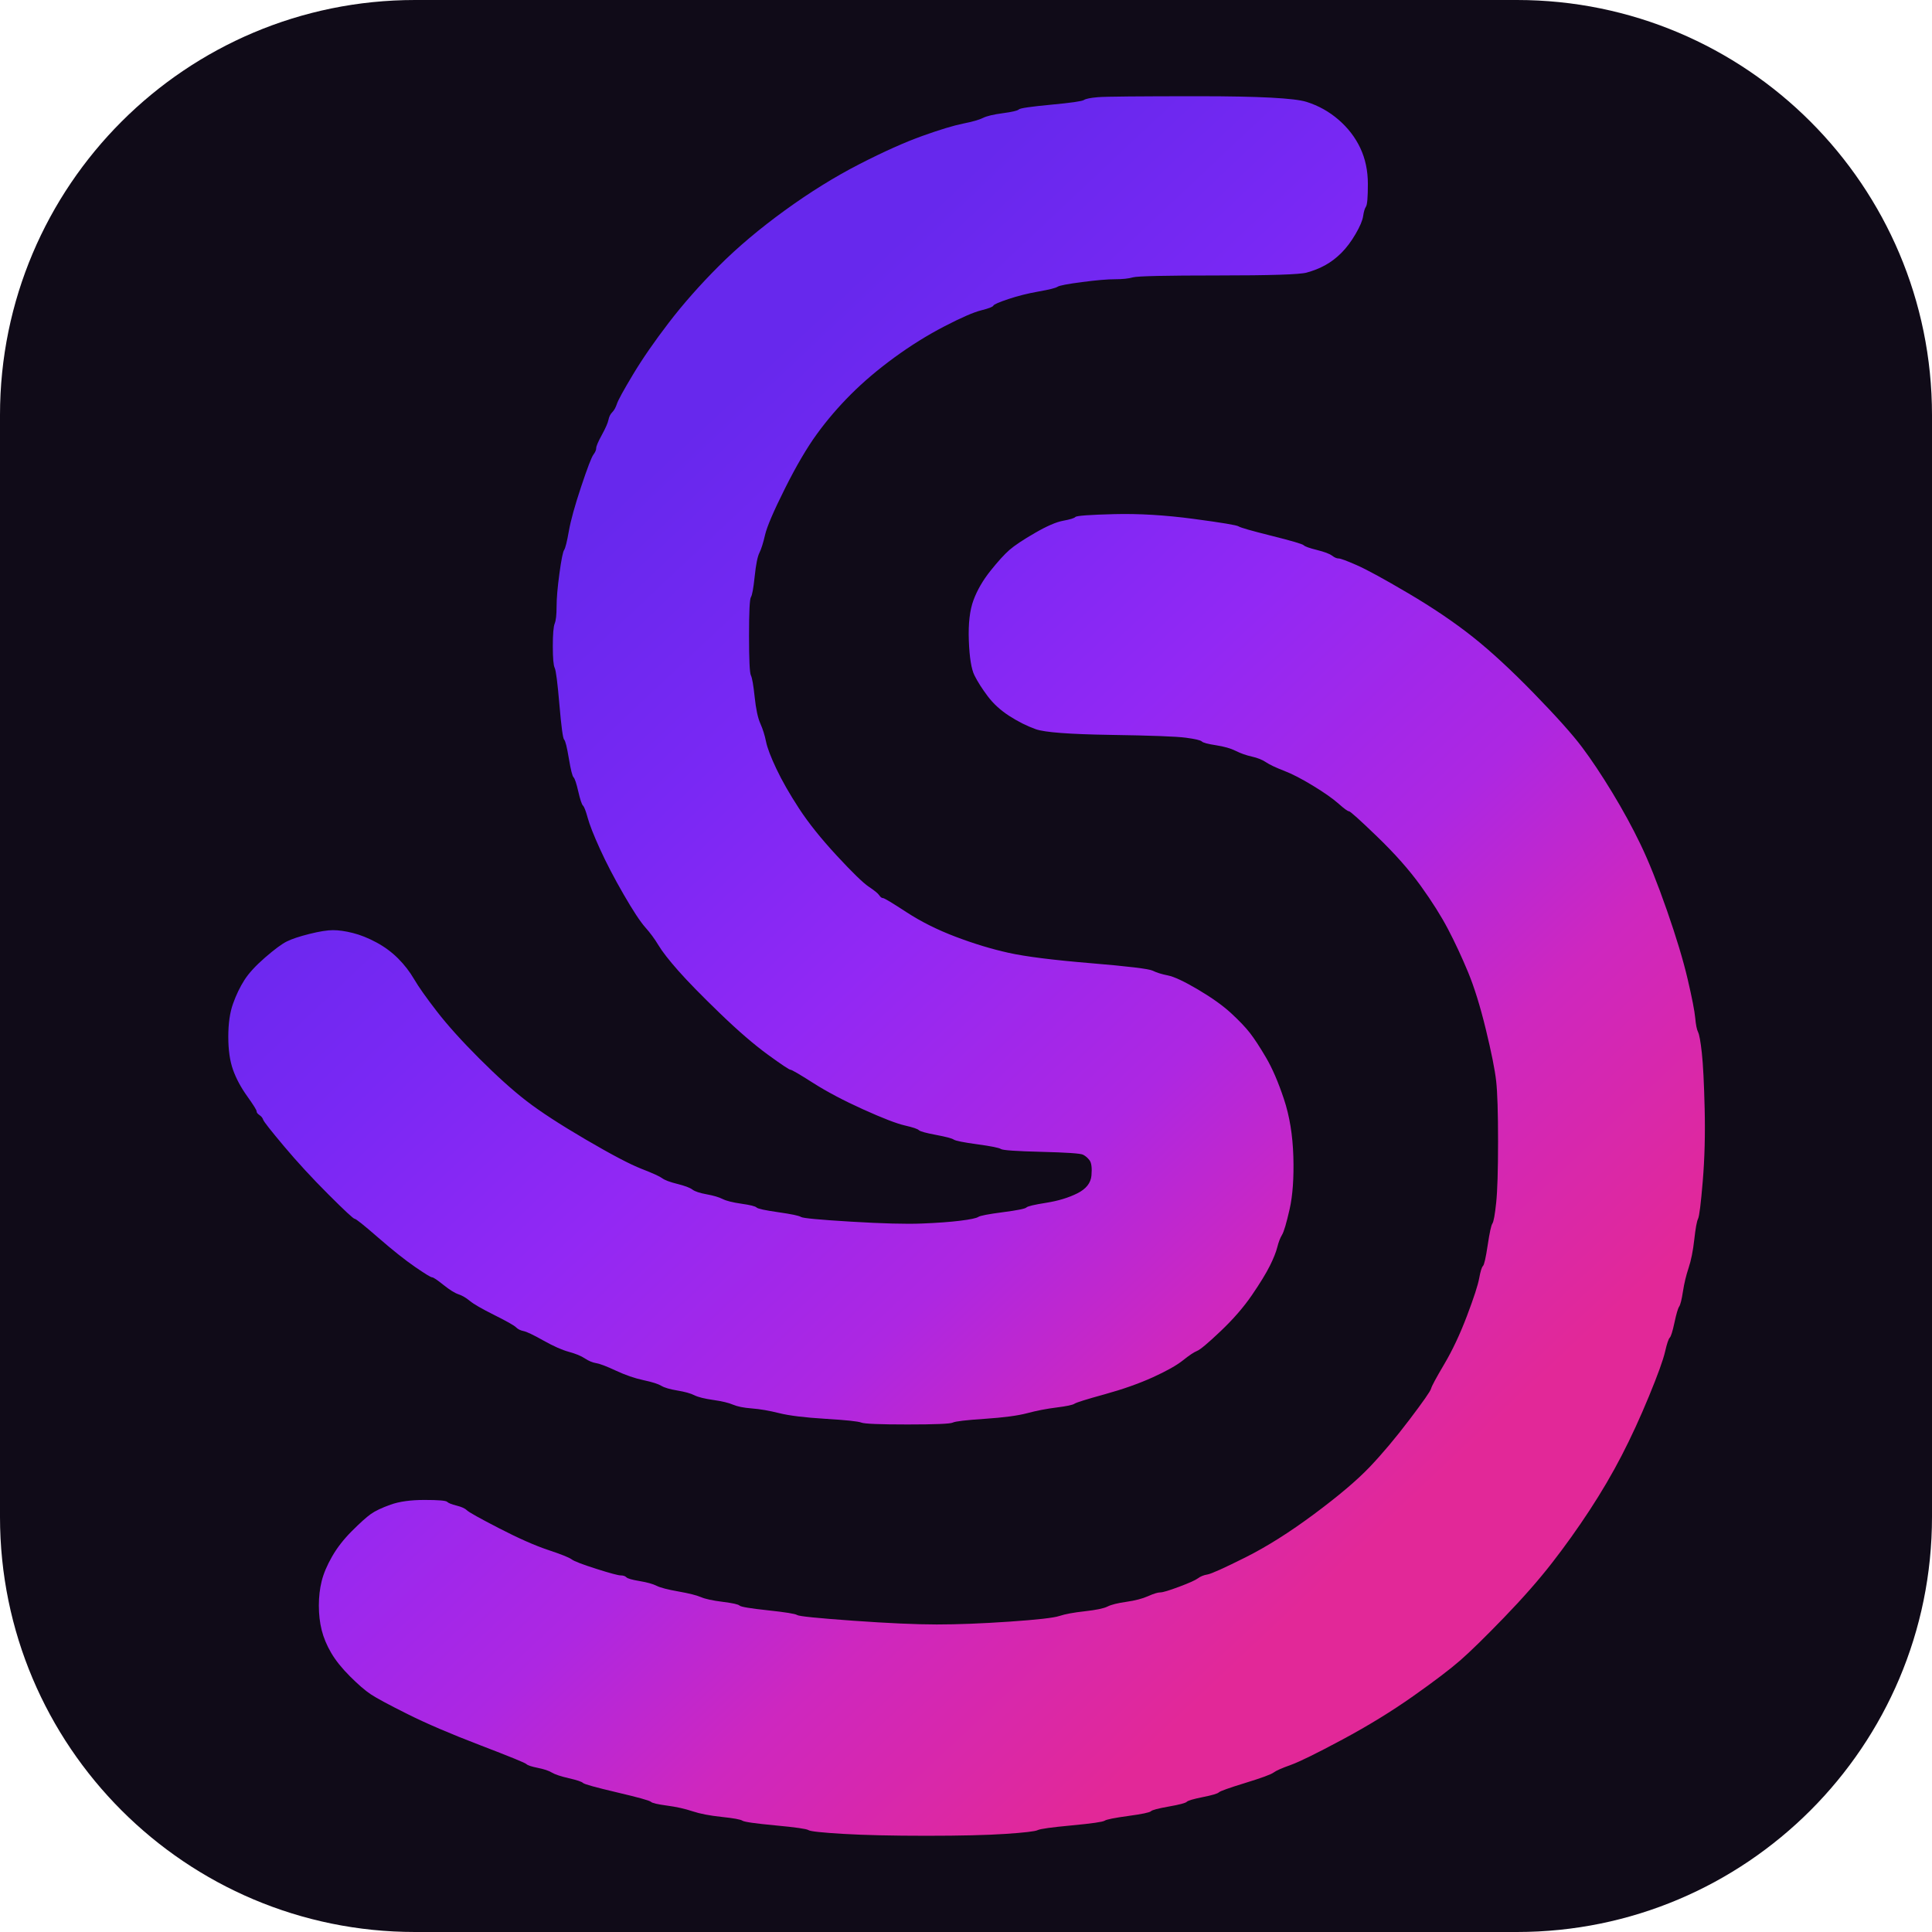
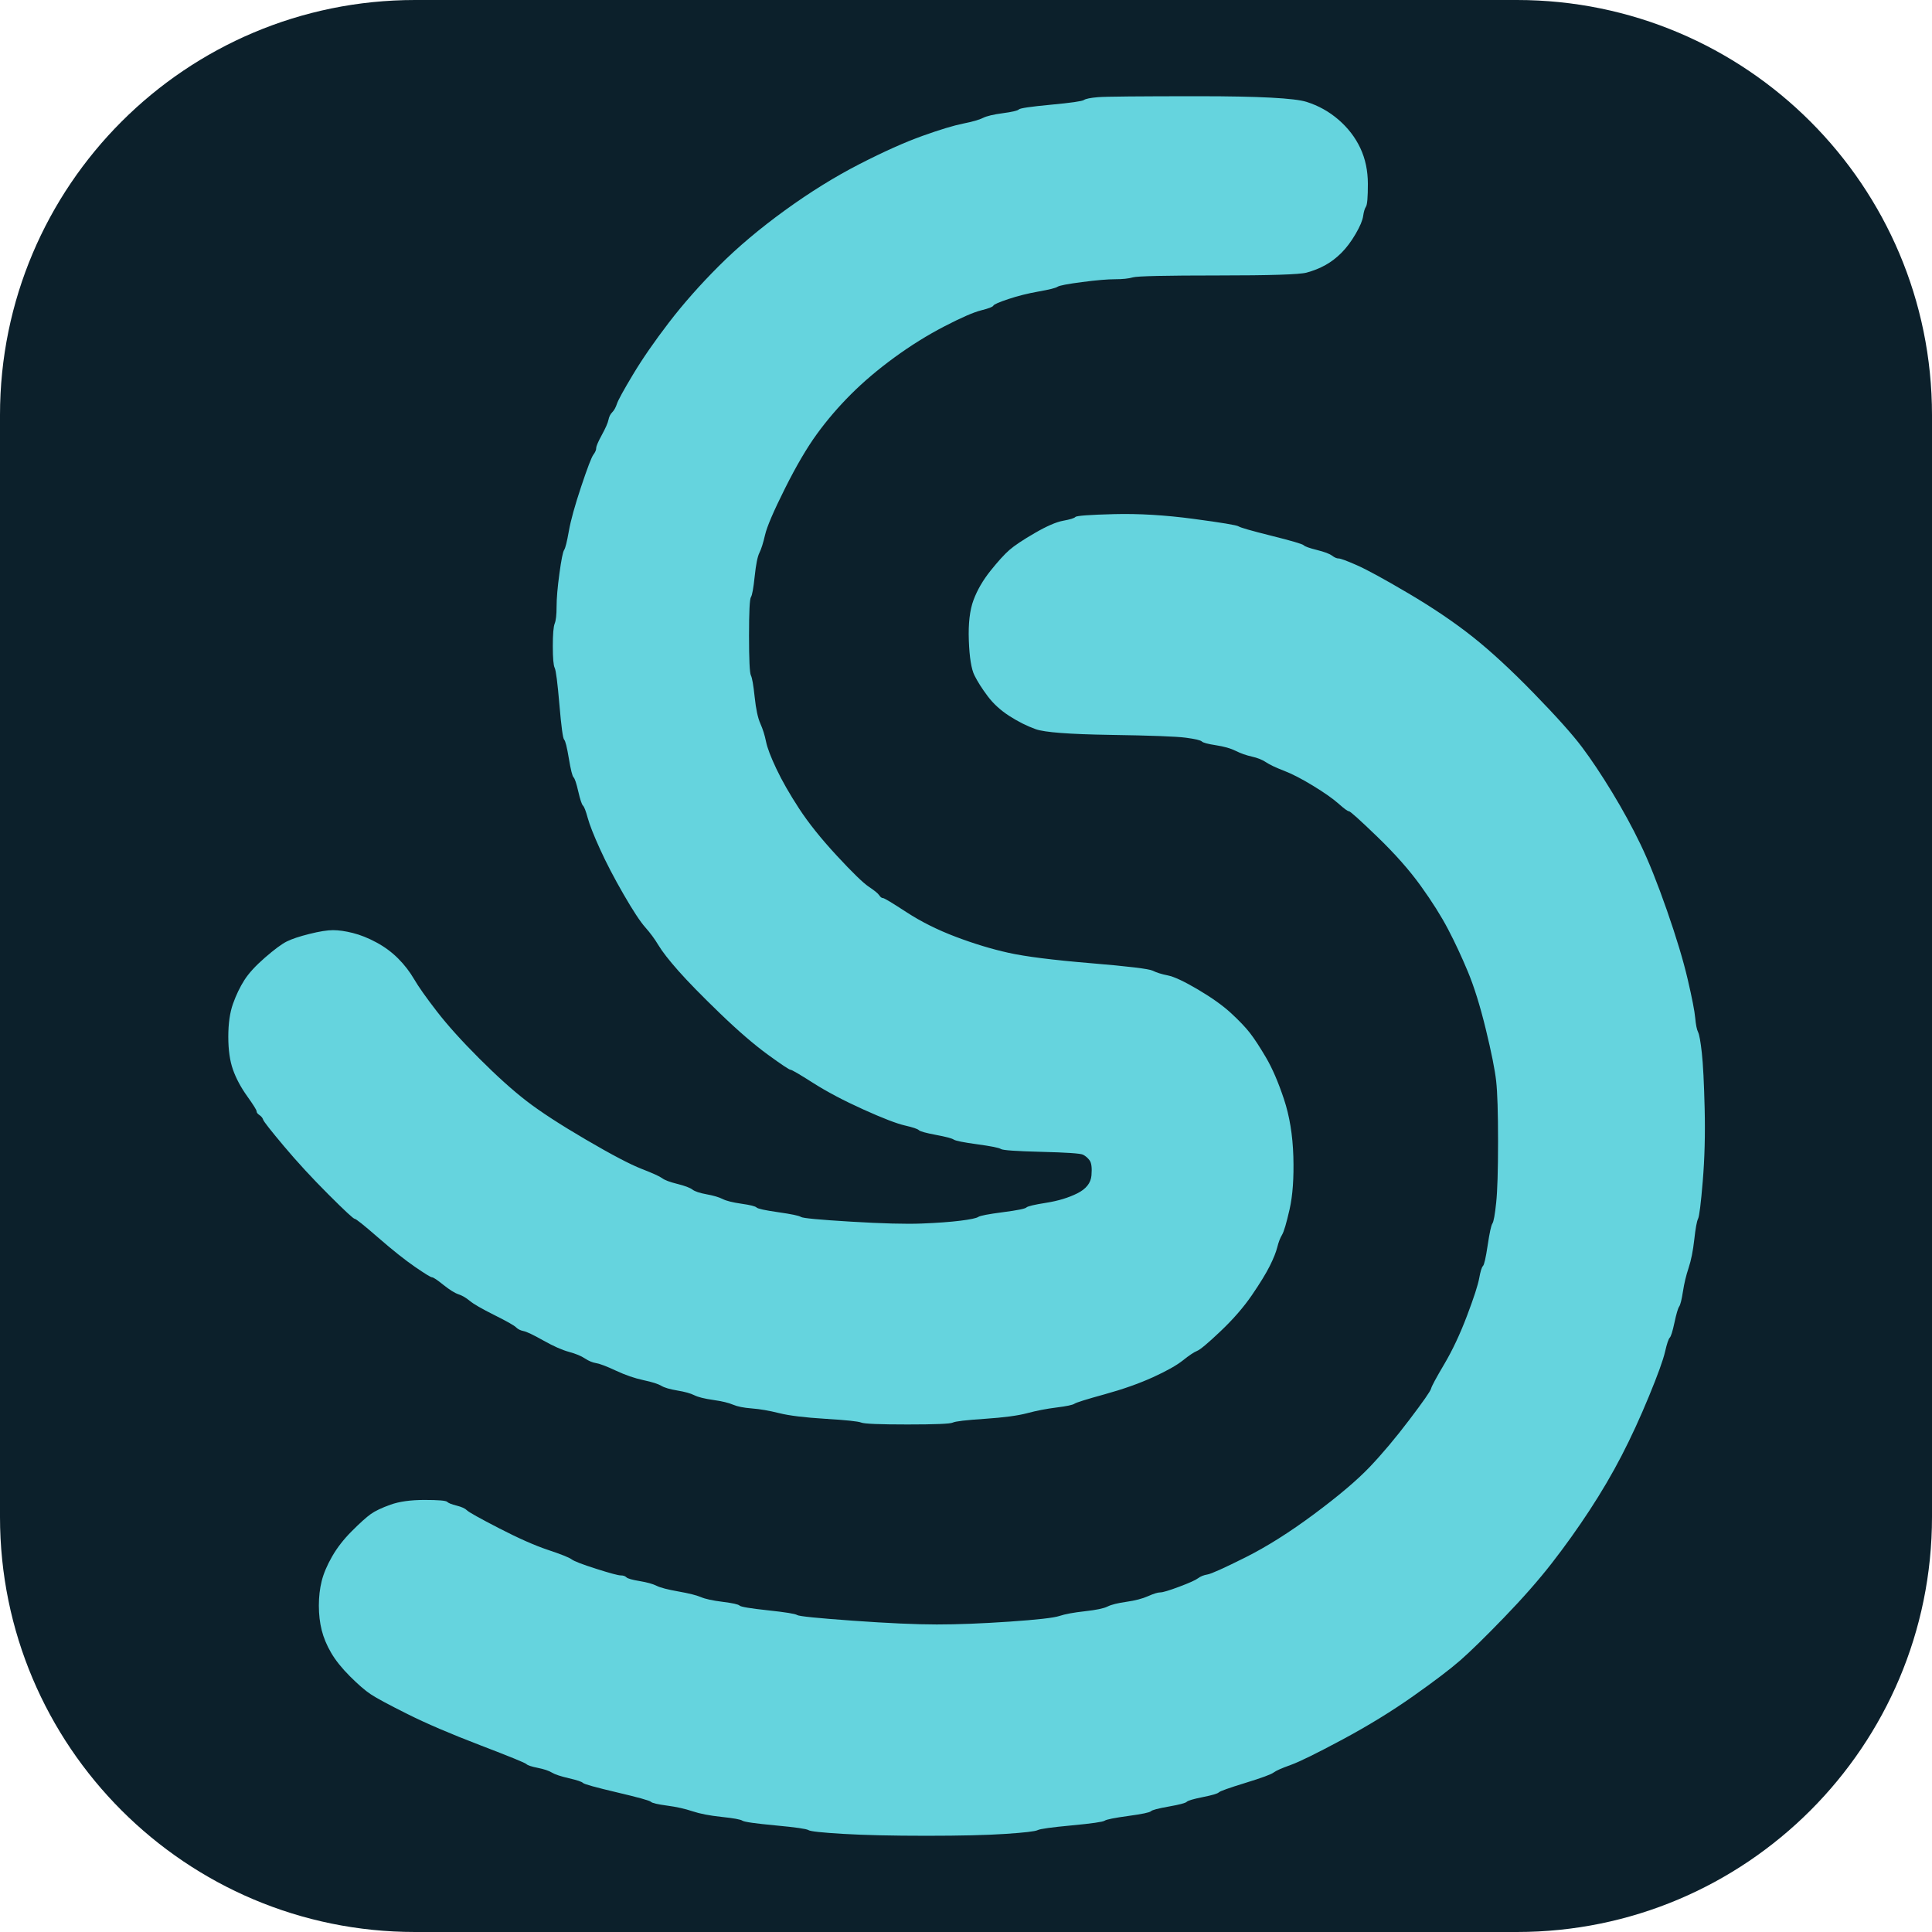
<svg xmlns="http://www.w3.org/2000/svg" viewBox="0 0 1024 1024">
-   <rect width="1024" height="1024" rx="220" fill="#100B18" />
+   <rect width="1024" height="1024" rx="220" fill="#0C202B" />
  <svg width="1024" height="1024" viewBox="0 0 1024 1024">
-     <defs>
-       <linearGradient id="symbol-gradient" x1="22%" y1="27%" x2="71%" y2="88%">
-         <stop offset="0" stop-color="#6728ED" />
-         <stop offset="0.2" stop-color="#7928F4" />
-         <stop offset="0.4" stop-color="#9228F4" />
-         <stop offset="0.62" stop-color="#AD27E2" />
-         <stop offset="0.78" stop-color="#CE27BF" />
-         <stop offset="1" stop-color="#E22898" />
-       </linearGradient>
-       <linearGradient id="wordmark-gradient" x1="3%" y1="0" x2="100%" y2="2%">
-         <stop offset="0" stop-color="#6023EC" />
-         <stop offset="0.25" stop-color="#8D22D4" />
-         <stop offset="0.5" stop-color="#B421B8" />
-         <stop offset="0.75" stop-color="#D32392" />
-         <stop offset="1" stop-color="#E9247A" />
-       </linearGradient>
-     </defs>
-     <path fill="url(#symbol-gradient)" fill-rule="evenodd" d="M838.5 396Q831 386 813 367.5Q795 349 780.5 337.5Q766 326 746.5 314.5Q727 303 719 299.5Q711 296 709.5 296Q708 296 706 294.5Q704 293 698 291.5Q692 290 691 289Q690 288 674 284Q658 280 656.5 279Q655 278 632.5 275Q610 272 590.5 272.5Q571 273 570 274Q569 275 563.5 276Q558 277 548.5 282.5Q539 288 535 291.5Q531 295 525 302.5Q519 310 516 318Q513 326 513.5 339.5Q514 353 516.5 358Q519 363 523.5 369Q528 375 535 379.5Q542 384 549 386.5Q556 389 588.5 389.5Q621 390 628.5 391Q636 392 637 393Q638 394 644.5 395Q651 396 655 398Q659 400 663.5 401Q668 402 671 404Q674 406 680.5 408.5Q687 411 696 416.5Q705 422 709.5 426Q714 430 715 430Q716 430 730 443.5Q744 457 753 469.5Q762 482 767.5 492.5Q773 503 778 515Q783 527 787.5 545.5Q792 564 793 573Q794 582 794 605Q794 628 793 637.5Q792 647 791 648.5Q790 650 788.5 660Q787 670 786 671Q785 672 784 677.5Q783 683 777.5 697.5Q772 712 765.5 723Q759 734 758.5 736Q758 738 747 752.5Q736 767 726 777.5Q716 788 696.5 802.5Q677 817 660 825.5Q643 834 640 834.5Q637 835 635 836.5Q633 838 625 841Q617 844 615 844Q613 844 608.5 846Q604 848 597 849Q590 850 587 851.5Q584 853 575 854Q566 855 561.5 856.5Q557 858 535 859.5Q513 861 496.5 861Q480 861 452 859Q424 857 422.5 856Q421 855 407 853.5Q393 852 392 851Q391 850 383 849Q375 848 371.5 846.5Q368 845 359.5 843.5Q351 842 348 840.5Q345 839 339 838Q333 837 332 836Q331 835 329 835Q327 835 316 831.5Q305 828 303 826.5Q301 825 290.5 821.5Q280 818 264.5 810Q249 802 247.5 800.5Q246 799 242 798Q238 797 237 796Q236 795 225 795Q214 795 207 797.5Q200 800 196.5 802.5Q193 805 186.5 811.5Q180 818 176 825Q172 832 170.5 838Q169 844 169 851Q169 858 170.5 864Q172 870 175.5 876Q179 882 185.5 888.5Q192 895 196.5 898Q201 901 216 908.5Q231 916 254.5 925Q278 934 279 935Q280 936 285 937Q290 938 292.5 939.5Q295 941 301.5 942.5Q308 944 309 945Q310 946 327 950Q344 954 345 955Q346 956 353.5 957Q361 958 367 960Q373 962 382.5 963Q392 964 393.5 965Q395 966 411 967.5Q427 969 428.5 970Q430 971 447 972Q464 973 491 973Q518 973 533 972Q548 971 550 970Q552 969 568 967.5Q584 966 585.5 965Q587 964 598 962.5Q609 961 610 960Q611 959 619.5 957.5Q628 956 629 955Q630 954 637.5 952.5Q645 951 646 950Q647 949 660 945Q673 941 675 939.5Q677 938 684 935.5Q691 933 711.5 922Q732 911 749 899Q766 887 774 880Q782 873 797 857.5Q812 842 822.5 828.5Q833 815 842.5 800.5Q852 786 859.5 771.5Q867 757 874 740Q881 723 882.5 716.5Q884 710 885 709Q886 708 887.5 701Q889 694 890 692.5Q891 691 892 684.5Q893 678 895 672Q897 666 898 657Q899 648 900 646Q901 644 902.5 626Q904 608 903.5 587.5Q903 567 902 558Q901 549 900 547Q899 545 898.5 539.5Q898 534 894.5 519Q891 504 883.5 482.5Q876 461 869.5 447.5Q863 434 854.5 420Q846 406 838.5 396ZM709.5 63.5Q702 57 692.5 54Q683 51 635.5 51Q588 51 582 51.5Q576 52 574.5 53Q573 54 557 55.5Q541 57 540 58Q539 59 531.5 60Q524 61 521 62.5Q518 64 510.5 65.5Q503 67 489 72Q475 77 455.5 87Q436 97 416 111.5Q396 126 381 141Q366 156 354.5 171Q343 186 335.5 198.5Q328 211 327 214Q326 217 324.5 218.5Q323 220 322.5 222.5Q322 225 319 230.5Q316 236 316 237.5Q316 239 314.5 241Q313 243 308 258Q303 273 301.5 281.5Q300 290 299 291.5Q298 293 296.5 304Q295 315 295 321.5Q295 328 294 330.5Q293 333 293 342.5Q293 352 294 354Q295 356 296.5 373.5Q298 391 299 392Q300 393 301.5 402Q303 411 304 412Q305 413 306.5 419.5Q308 426 309 427Q310 428 311.5 433.5Q313 439 318 450Q323 461 330.5 474Q338 487 342 491.5Q346 496 349 501Q352 506 359.5 514.5Q367 523 381.5 537Q396 551 407 559Q418 567 419 567Q420 567 431 574Q442 581 457.5 588Q473 595 479.5 596.5Q486 598 487 599Q488 600 496 601.5Q504 603 505.5 604Q507 605 518 606.5Q529 608 530.5 609Q532 610 552 610.5Q572 611 574 612Q576 613 577.5 615Q579 617 578.5 623Q578 629 571 632.5Q564 636 554.5 637.5Q545 639 544 640Q543 641 531.5 642.5Q520 644 518.5 645Q517 646 509 647Q501 648 488.5 648.5Q476 649 451 647.5Q426 646 424.5 645Q423 644 412.5 642.5Q402 641 401 640Q400 639 393 638Q386 637 383 635.5Q380 634 374.5 633Q369 632 367 630.5Q365 629 359 627.5Q353 626 351 624.5Q349 623 340 619.5Q331 616 310.5 604Q290 592 279 583.5Q268 575 254 561Q240 547 231.5 536Q223 525 219.5 519Q216 513 211 508Q206 503 199.5 499.5Q193 496 187 494.5Q181 493 176.5 493Q172 493 164 495Q156 497 152 499Q148 501 140.5 507.5Q133 514 129.5 519.5Q126 525 123.5 532Q121 539 121 549.5Q121 560 123.5 567Q126 574 131 581Q136 588 136 589Q136 590 137.5 591Q139 592 139.5 593.5Q140 595 150.5 607.5Q161 620 174 633Q187 646 188 646Q189 646 200.5 656Q212 666 220 671.5Q228 677 229 677Q230 677 235 681Q240 685 243 686Q246 687 249 689.5Q252 692 262 697Q272 702 273.5 703.5Q275 705 277.5 705.5Q280 706 288 710.5Q296 715 301.5 716.5Q307 718 310 720Q313 722 316 722.5Q319 723 326.5 726.5Q334 730 341 731.5Q348 733 350.5 734.5Q353 736 359 737Q365 738 368 739.5Q371 741 378 742Q385 743 388.5 744.5Q392 746 398.5 746.5Q405 747 413 749Q421 751 437.5 752Q454 753 456.5 754Q459 755 481 755Q503 755 505 754Q507 753 522 752Q537 751 544.5 749Q552 747 560 746Q568 745 569.5 744Q571 743 585.5 739Q600 735 611 730Q622 725 627 721Q632 717 634.5 716Q637 715 647 705.5Q657 696 663.5 686.5Q670 677 673 671Q676 665 677 661Q678 657 679.5 654.5Q681 652 683.5 641Q686 630 685.5 613Q685 596 680.5 582.5Q676 569 671 560.5Q666 552 662.5 547.5Q659 543 652.5 537Q646 531 635 524.5Q624 518 619 517Q614 516 611 514.5Q608 513 578 510.5Q548 508 534.5 505Q521 502 506.5 496.5Q492 491 480.5 483.5Q469 476 468 476Q467 476 466 474.5Q465 473 460.5 470Q456 467 443.5 453.5Q431 440 423.5 428.5Q416 417 411.5 407.5Q407 398 406 393Q405 388 403 383.5Q401 379 400 369.5Q399 360 398 358Q397 356 397 337Q397 318 398 316.5Q399 315 400 305.5Q401 296 402.5 293Q404 290 405.5 283.5Q407 277 416 259Q425 241 433 230Q441 219 451 209Q461 199 474 189.5Q487 180 500.5 173Q514 166 520 164.5Q526 163 526.5 162Q527 161 534.5 158.5Q542 156 550.5 154.5Q559 153 560.5 152Q562 151 573.5 149.5Q585 148 591 148Q597 148 600.5 147Q604 146 645.5 146Q687 146 692.5 144.5Q698 143 702.5 140.5Q707 138 711 134Q715 130 718.5 124Q722 118 722.5 114.5Q723 111 724 109.5Q725 108 725 97.5Q725 87 721 78.5Q717 70 709.5 63.5Z" />
+     <path fill="#65D4DE" fill-rule="evenodd" d="M838.5 396Q831 386 813 367.5Q795 349 780.5 337.5Q766 326 746.5 314.5Q727 303 719 299.5Q711 296 709.5 296Q708 296 706 294.5Q704 293 698 291.5Q692 290 691 289Q690 288 674 284Q658 280 656.5 279Q655 278 632.5 275Q610 272 590.5 272.5Q571 273 570 274Q569 275 563.5 276Q558 277 548.5 282.5Q539 288 535 291.5Q531 295 525 302.5Q519 310 516 318Q513 326 513.5 339.5Q514 353 516.5 358Q519 363 523.5 369Q528 375 535 379.5Q542 384 549 386.5Q556 389 588.5 389.5Q621 390 628.5 391Q636 392 637 393Q638 394 644.5 395Q651 396 655 398Q659 400 663.5 401Q668 402 671 404Q674 406 680.5 408.5Q687 411 696 416.5Q705 422 709.5 426Q714 430 715 430Q716 430 730 443.5Q744 457 753 469.5Q762 482 767.5 492.5Q773 503 778 515Q783 527 787.5 545.5Q792 564 793 573Q794 582 794 605Q794 628 793 637.5Q792 647 791 648.5Q790 650 788.5 660Q787 670 786 671Q785 672 784 677.5Q783 683 777.5 697.5Q772 712 765.5 723Q759 734 758.5 736Q758 738 747 752.5Q736 767 726 777.5Q716 788 696.5 802.5Q677 817 660 825.5Q643 834 640 834.5Q637 835 635 836.5Q633 838 625 841Q617 844 615 844Q613 844 608.5 846Q604 848 597 849Q590 850 587 851.5Q584 853 575 854Q566 855 561.5 856.5Q557 858 535 859.5Q513 861 496.5 861Q480 861 452 859Q424 857 422.5 856Q421 855 407 853.5Q393 852 392 851Q391 850 383 849Q375 848 371.5 846.5Q368 845 359.5 843.5Q351 842 348 840.5Q345 839 339 838Q333 837 332 836Q331 835 329 835Q327 835 316 831.5Q305 828 303 826.5Q301 825 290.5 821.5Q280 818 264.5 810Q249 802 247.5 800.5Q246 799 242 798Q238 797 237 796Q236 795 225 795Q214 795 207 797.5Q200 800 196.5 802.5Q193 805 186.5 811.5Q180 818 176 825Q172 832 170.5 838Q169 844 169 851Q169 858 170.5 864Q172 870 175.5 876Q179 882 185.5 888.5Q192 895 196.5 898Q201 901 216 908.5Q231 916 254.5 925Q278 934 279 935Q280 936 285 937Q290 938 292.5 939.5Q295 941 301.5 942.5Q308 944 309 945Q310 946 327 950Q344 954 345 955Q346 956 353.5 957Q361 958 367 960Q373 962 382.5 963Q392 964 393.5 965Q395 966 411 967.5Q427 969 428.5 970Q430 971 447 972Q464 973 491 973Q518 973 533 972Q548 971 550 970Q552 969 568 967.5Q584 966 585.5 965Q587 964 598 962.5Q609 961 610 960Q611 959 619.5 957.5Q628 956 629 955Q630 954 637.5 952.5Q645 951 646 950Q647 949 660 945Q673 941 675 939.5Q677 938 684 935.5Q691 933 711.5 922Q732 911 749 899Q766 887 774 880Q782 873 797 857.5Q812 842 822.5 828.5Q833 815 842.5 800.5Q852 786 859.5 771.5Q867 757 874 740Q881 723 882.5 716.5Q884 710 885 709Q886 708 887.5 701Q889 694 890 692.5Q891 691 892 684.5Q893 678 895 672Q897 666 898 657Q899 648 900 646Q901 644 902.5 626Q904 608 903.5 587.5Q903 567 902 558Q901 549 900 547Q899 545 898.5 539.5Q898 534 894.5 519Q891 504 883.5 482.5Q876 461 869.5 447.5Q863 434 854.5 420Q846 406 838.5 396ZM709.5 63.5Q702 57 692.5 54Q683 51 635.5 51Q588 51 582 51.5Q576 52 574.5 53Q573 54 557 55.5Q541 57 540 58Q539 59 531.5 60Q524 61 521 62.5Q518 64 510.5 65.5Q503 67 489 72Q475 77 455.5 87Q436 97 416 111.5Q396 126 381 141Q366 156 354.5 171Q343 186 335.5 198.5Q328 211 327 214Q326 217 324.5 218.5Q323 220 322.5 222.5Q322 225 319 230.5Q316 236 316 237.5Q316 239 314.5 241Q313 243 308 258Q303 273 301.5 281.5Q300 290 299 291.5Q298 293 296.5 304Q295 315 295 321.5Q295 328 294 330.5Q293 333 293 342.5Q293 352 294 354Q295 356 296.5 373.5Q298 391 299 392Q300 393 301.5 402Q303 411 304 412Q305 413 306.5 419.5Q308 426 309 427Q310 428 311.5 433.5Q313 439 318 450Q323 461 330.5 474Q338 487 342 491.5Q346 496 349 501Q352 506 359.5 514.5Q367 523 381.5 537Q396 551 407 559Q418 567 419 567Q420 567 431 574Q442 581 457.5 588Q473 595 479.5 596.5Q486 598 487 599Q488 600 496 601.5Q504 603 505.5 604Q507 605 518 606.5Q529 608 530.5 609Q532 610 552 610.5Q572 611 574 612Q576 613 577.5 615Q579 617 578.5 623Q578 629 571 632.5Q564 636 554.5 637.5Q545 639 544 640Q543 641 531.5 642.5Q520 644 518.5 645Q517 646 509 647Q501 648 488.5 648.5Q476 649 451 647.5Q426 646 424.5 645Q423 644 412.5 642.5Q402 641 401 640Q400 639 393 638Q386 637 383 635.5Q380 634 374.5 633Q369 632 367 630.5Q365 629 359 627.5Q353 626 351 624.5Q349 623 340 619.5Q331 616 310.5 604Q290 592 279 583.5Q268 575 254 561Q240 547 231.5 536Q223 525 219.5 519Q216 513 211 508Q206 503 199.5 499.5Q193 496 187 494.5Q181 493 176.5 493Q172 493 164 495Q156 497 152 499Q148 501 140.5 507.5Q133 514 129.5 519.5Q126 525 123.5 532Q121 539 121 549.5Q121 560 123.5 567Q126 574 131 581Q136 588 136 589Q136 590 137.5 591Q139 592 139.5 593.5Q140 595 150.5 607.5Q161 620 174 633Q187 646 188 646Q189 646 200.5 656Q212 666 220 671.5Q228 677 229 677Q230 677 235 681Q240 685 243 686Q246 687 249 689.5Q252 692 262 697Q272 702 273.5 703.5Q275 705 277.5 705.5Q280 706 288 710.5Q296 715 301.5 716.5Q307 718 310 720Q313 722 316 722.5Q319 723 326.5 726.5Q334 730 341 731.5Q348 733 350.5 734.5Q353 736 359 737Q365 738 368 739.5Q371 741 378 742Q385 743 388.5 744.5Q392 746 398.5 746.5Q405 747 413 749Q421 751 437.5 752Q454 753 456.5 754Q459 755 481 755Q503 755 505 754Q507 753 522 752Q537 751 544.5 749Q552 747 560 746Q568 745 569.5 744Q571 743 585.5 739Q600 735 611 730Q622 725 627 721Q632 717 634.5 716Q637 715 647 705.5Q657 696 663.5 686.5Q670 677 673 671Q676 665 677 661Q678 657 679.5 654.5Q681 652 683.5 641Q686 630 685.5 613Q685 596 680.5 582.5Q676 569 671 560.5Q666 552 662.5 547.5Q659 543 652.5 537Q646 531 635 524.5Q624 518 619 517Q614 516 611 514.5Q608 513 578 510.5Q548 508 534.5 505Q521 502 506.5 496.5Q492 491 480.5 483.5Q469 476 468 476Q467 476 466 474.5Q465 473 460.5 470Q456 467 443.5 453.5Q431 440 423.5 428.5Q416 417 411.5 407.5Q407 398 406 393Q405 388 403 383.5Q401 379 400 369.5Q399 360 398 358Q397 356 397 337Q397 318 398 316.5Q399 315 400 305.5Q401 296 402.5 293Q404 290 405.5 283.5Q407 277 416 259Q425 241 433 230Q441 219 451 209Q461 199 474 189.5Q487 180 500.5 173Q514 166 520 164.5Q526 163 526.5 162Q527 161 534.5 158.5Q542 156 550.5 154.5Q559 153 560.5 152Q562 151 573.5 149.5Q585 148 591 148Q597 148 600.5 147Q604 146 645.5 146Q687 146 692.5 144.5Q698 143 702.5 140.5Q707 138 711 134Q715 130 718.5 124Q722 118 722.5 114.5Q723 111 724 109.5Q725 108 725 97.5Q725 87 721 78.5Q717 70 709.5 63.5Z" />
  </svg>
</svg>
